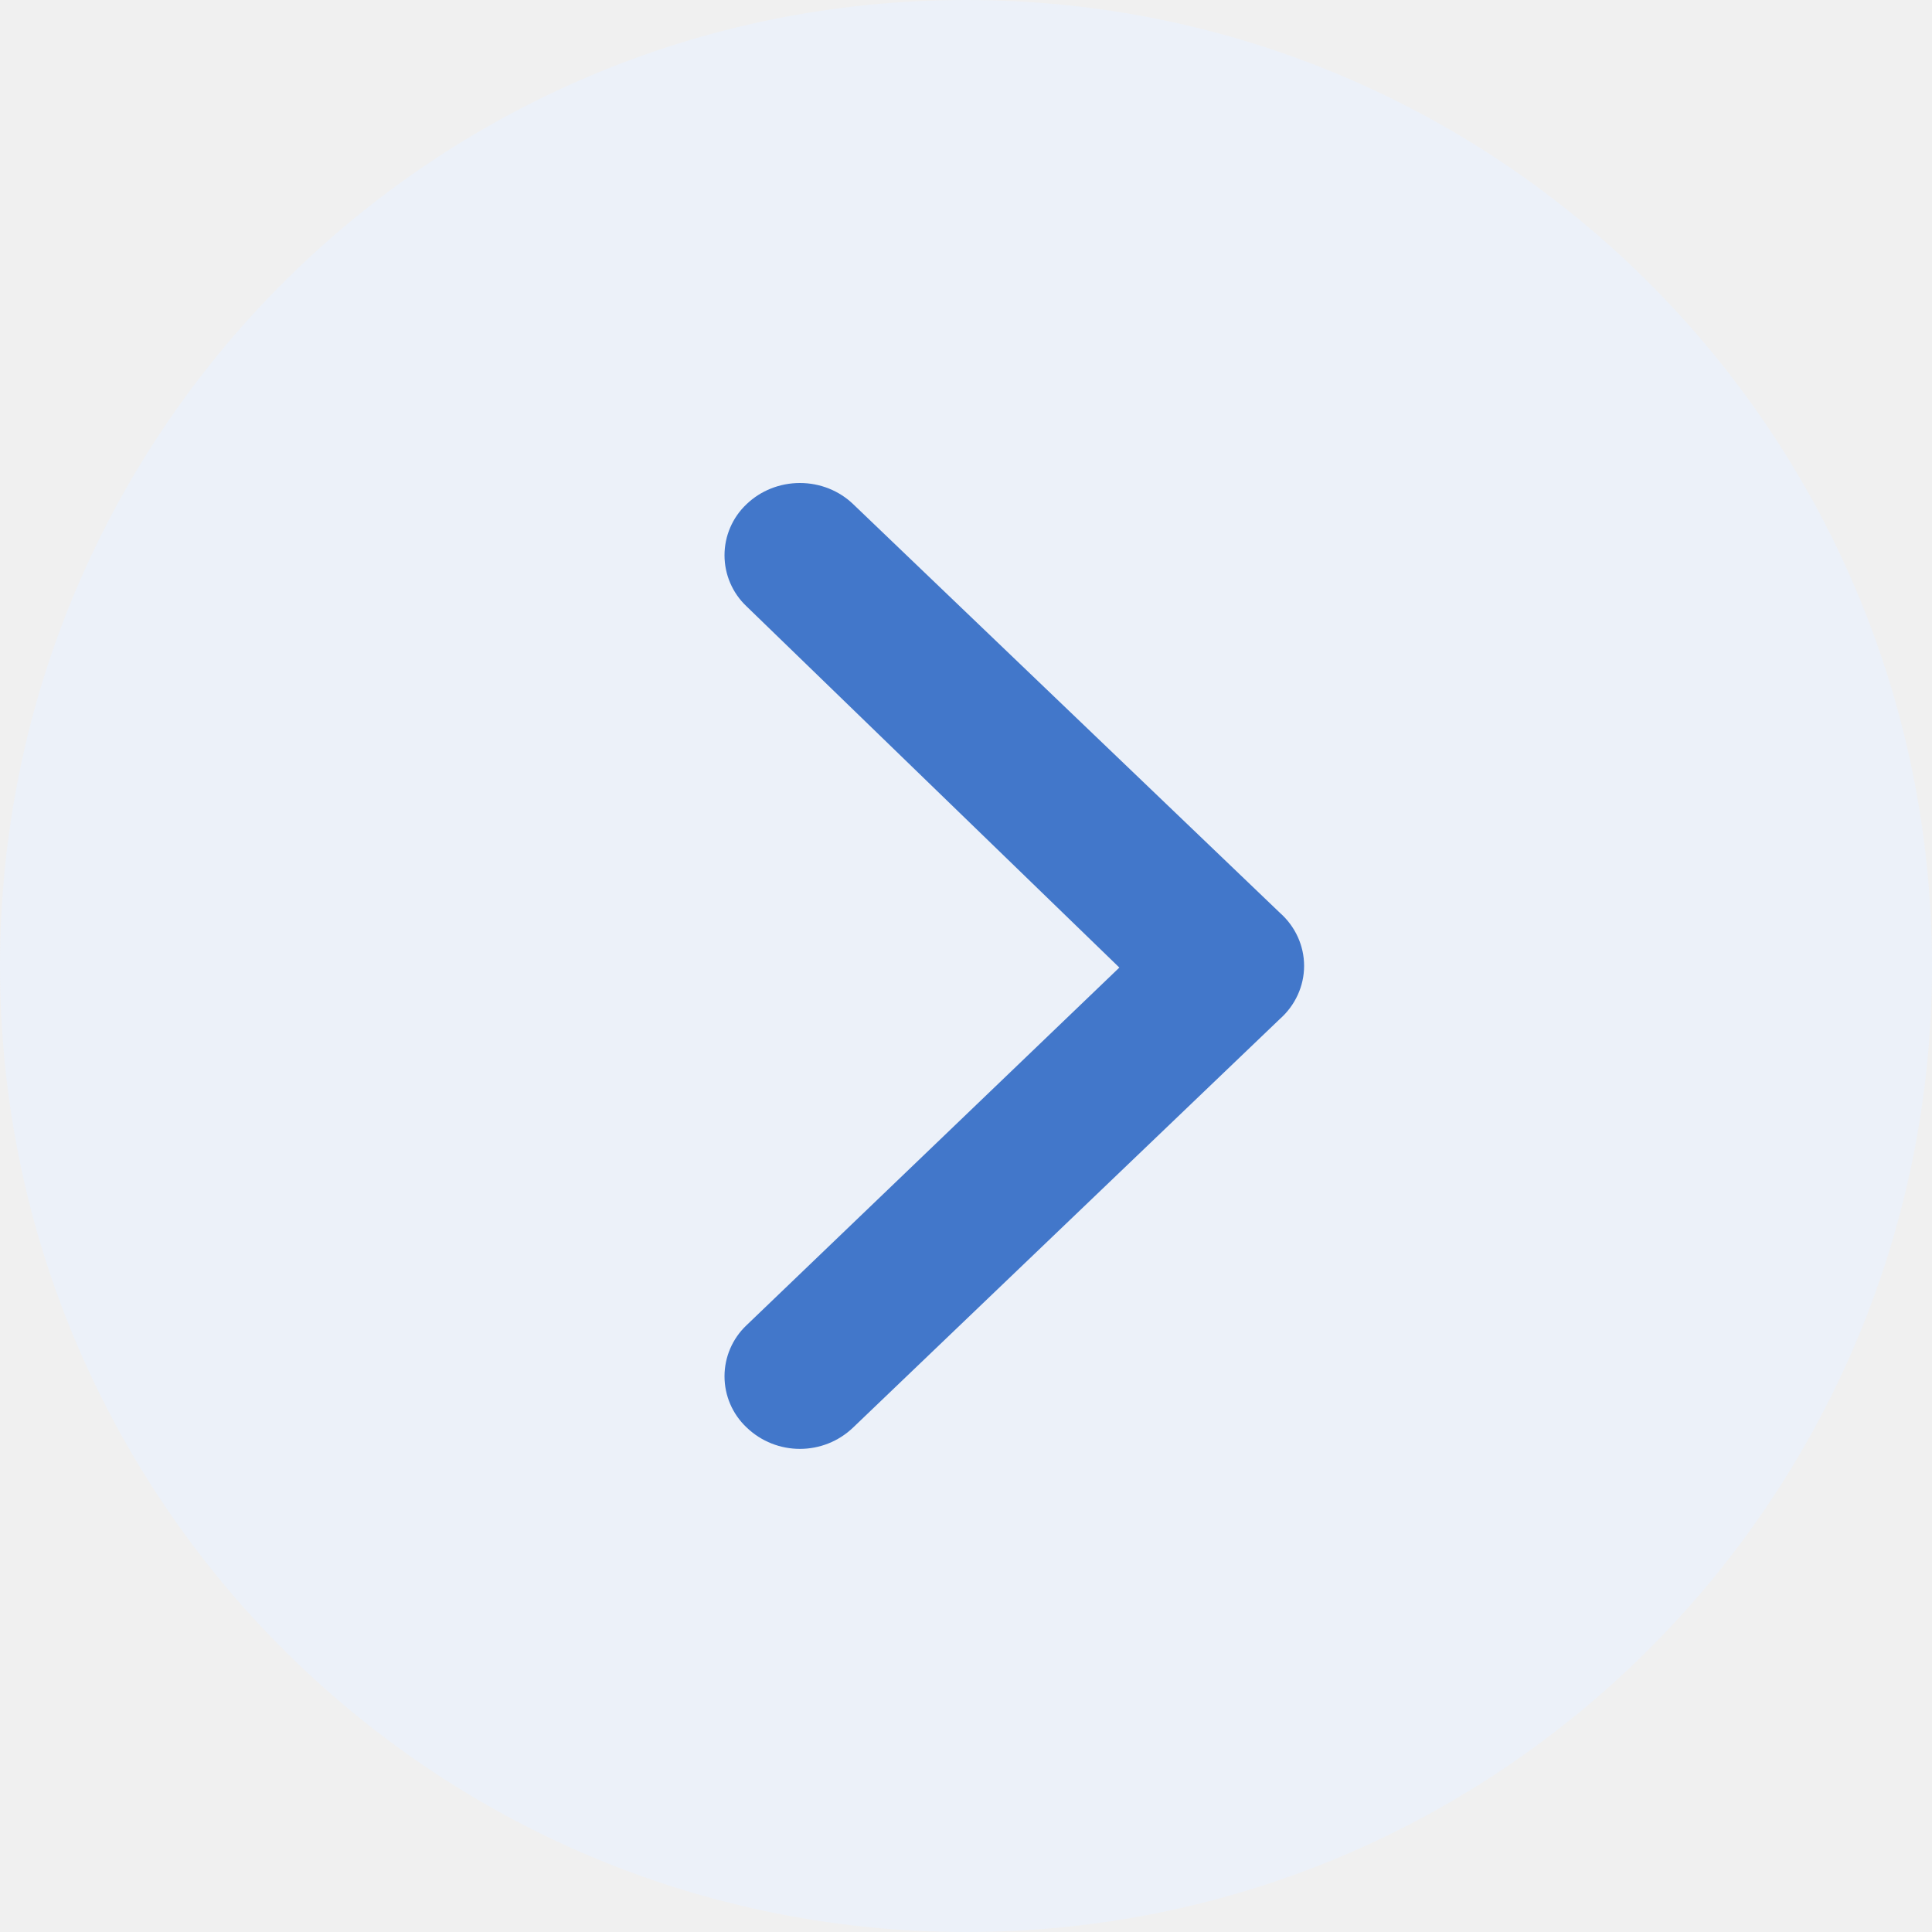
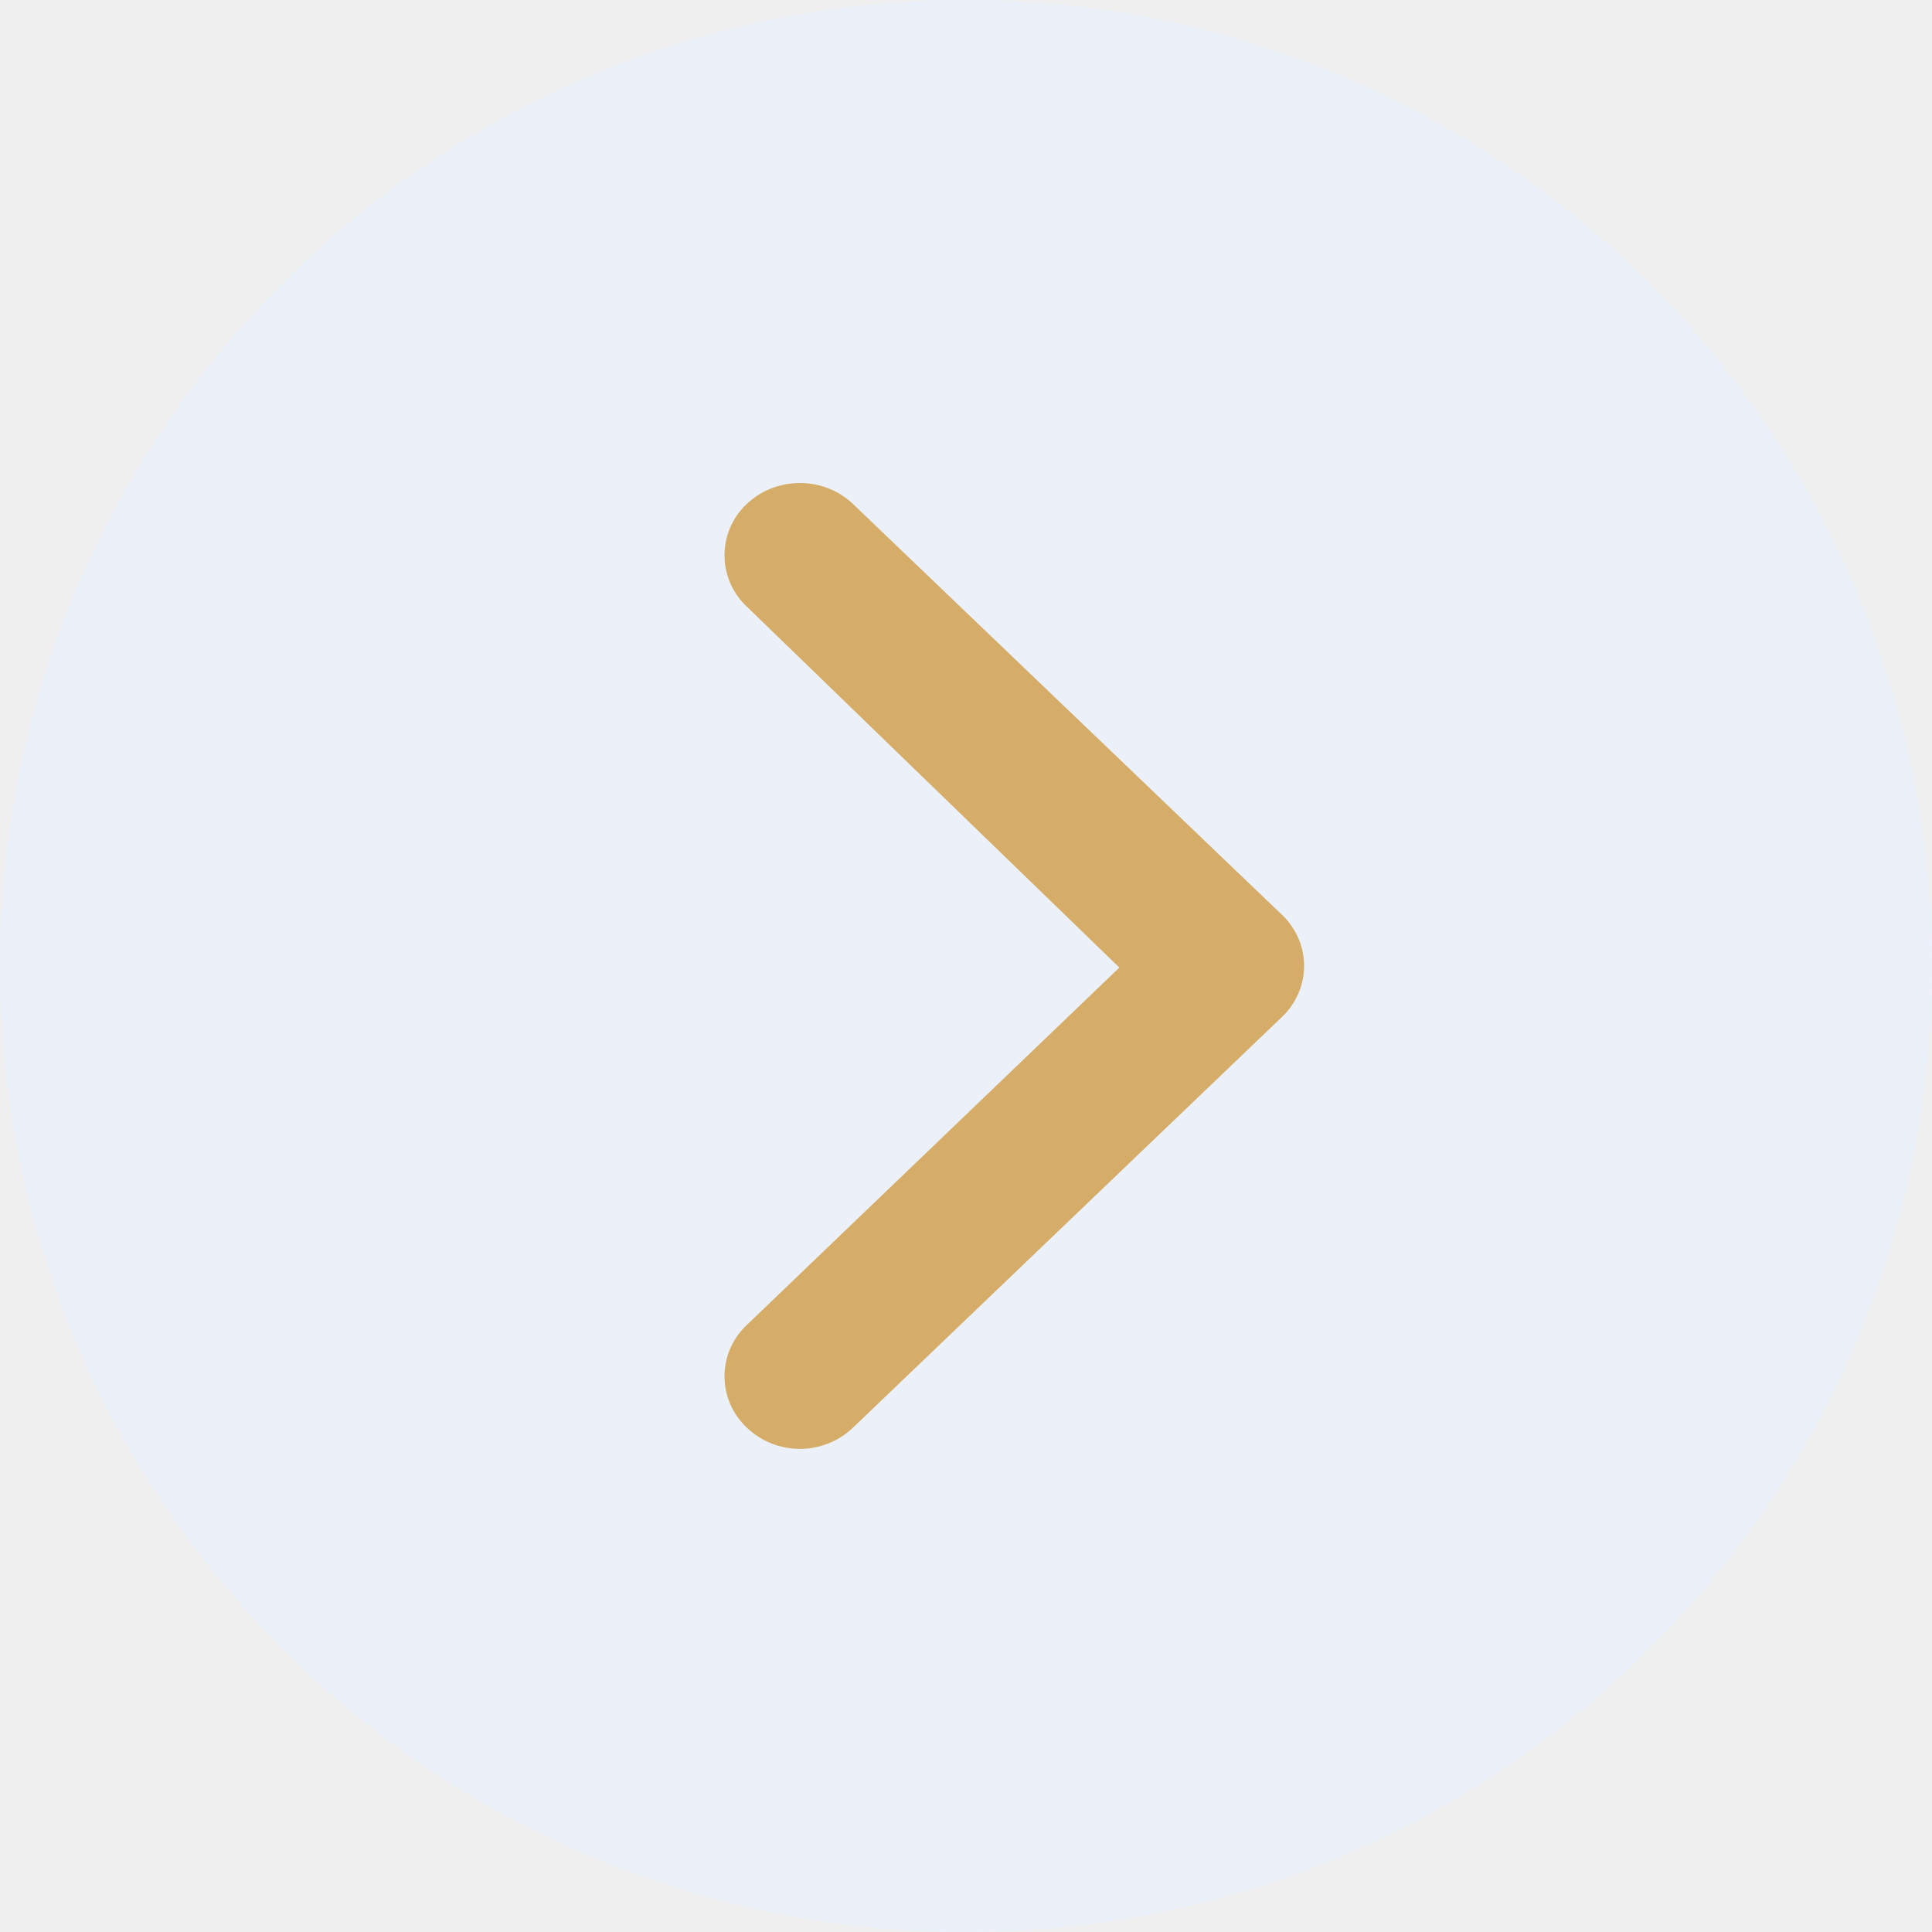
<svg xmlns="http://www.w3.org/2000/svg" xmlns:xlink="http://www.w3.org/1999/xlink" width="32" height="32" viewBox="0 0 32 32">
  <defs>
    <circle id="a" cx="16" cy="16" r="16" />
    <path id="c" d="M13.198 7.118c.256.226.402.545.402.88 0 .334-.146.653-.402.88L6.135 15.64a1.275 1.275 0 0 1-1.772 0 1.163 1.163 0 0 1 0-1.688l6.177-5.926-6.177-5.985a1.163 1.163 0 0 1 0-1.688C4.597.127 4.916 0 5.249 0c.333 0 .652.127.886.354l7.063 6.764z" />
  </defs>
  <g fill="none" fill-rule="evenodd">
    <mask id="b" fill="#fff">
      <use xlink:href="#a" />
    </mask>
    <g fill="#ECF1F9" mask="url(#b)">
      <path d="M0 0h32v32H0z" />
    </g>
    <g mask="url(#b)">
      <g transform="translate(8 8)">
        <mask id="d" fill="#fff">
          <use xlink:href="#c" />
        </mask>
        <g mask="url(#d)">
-           <path fill="#4277CA" d="M0 0h16v16H0z" />
+           <path fill="#d5ad68" d="M0 0h16v16H0z" />
        </g>
      </g>
    </g>
  </g>
</svg>
